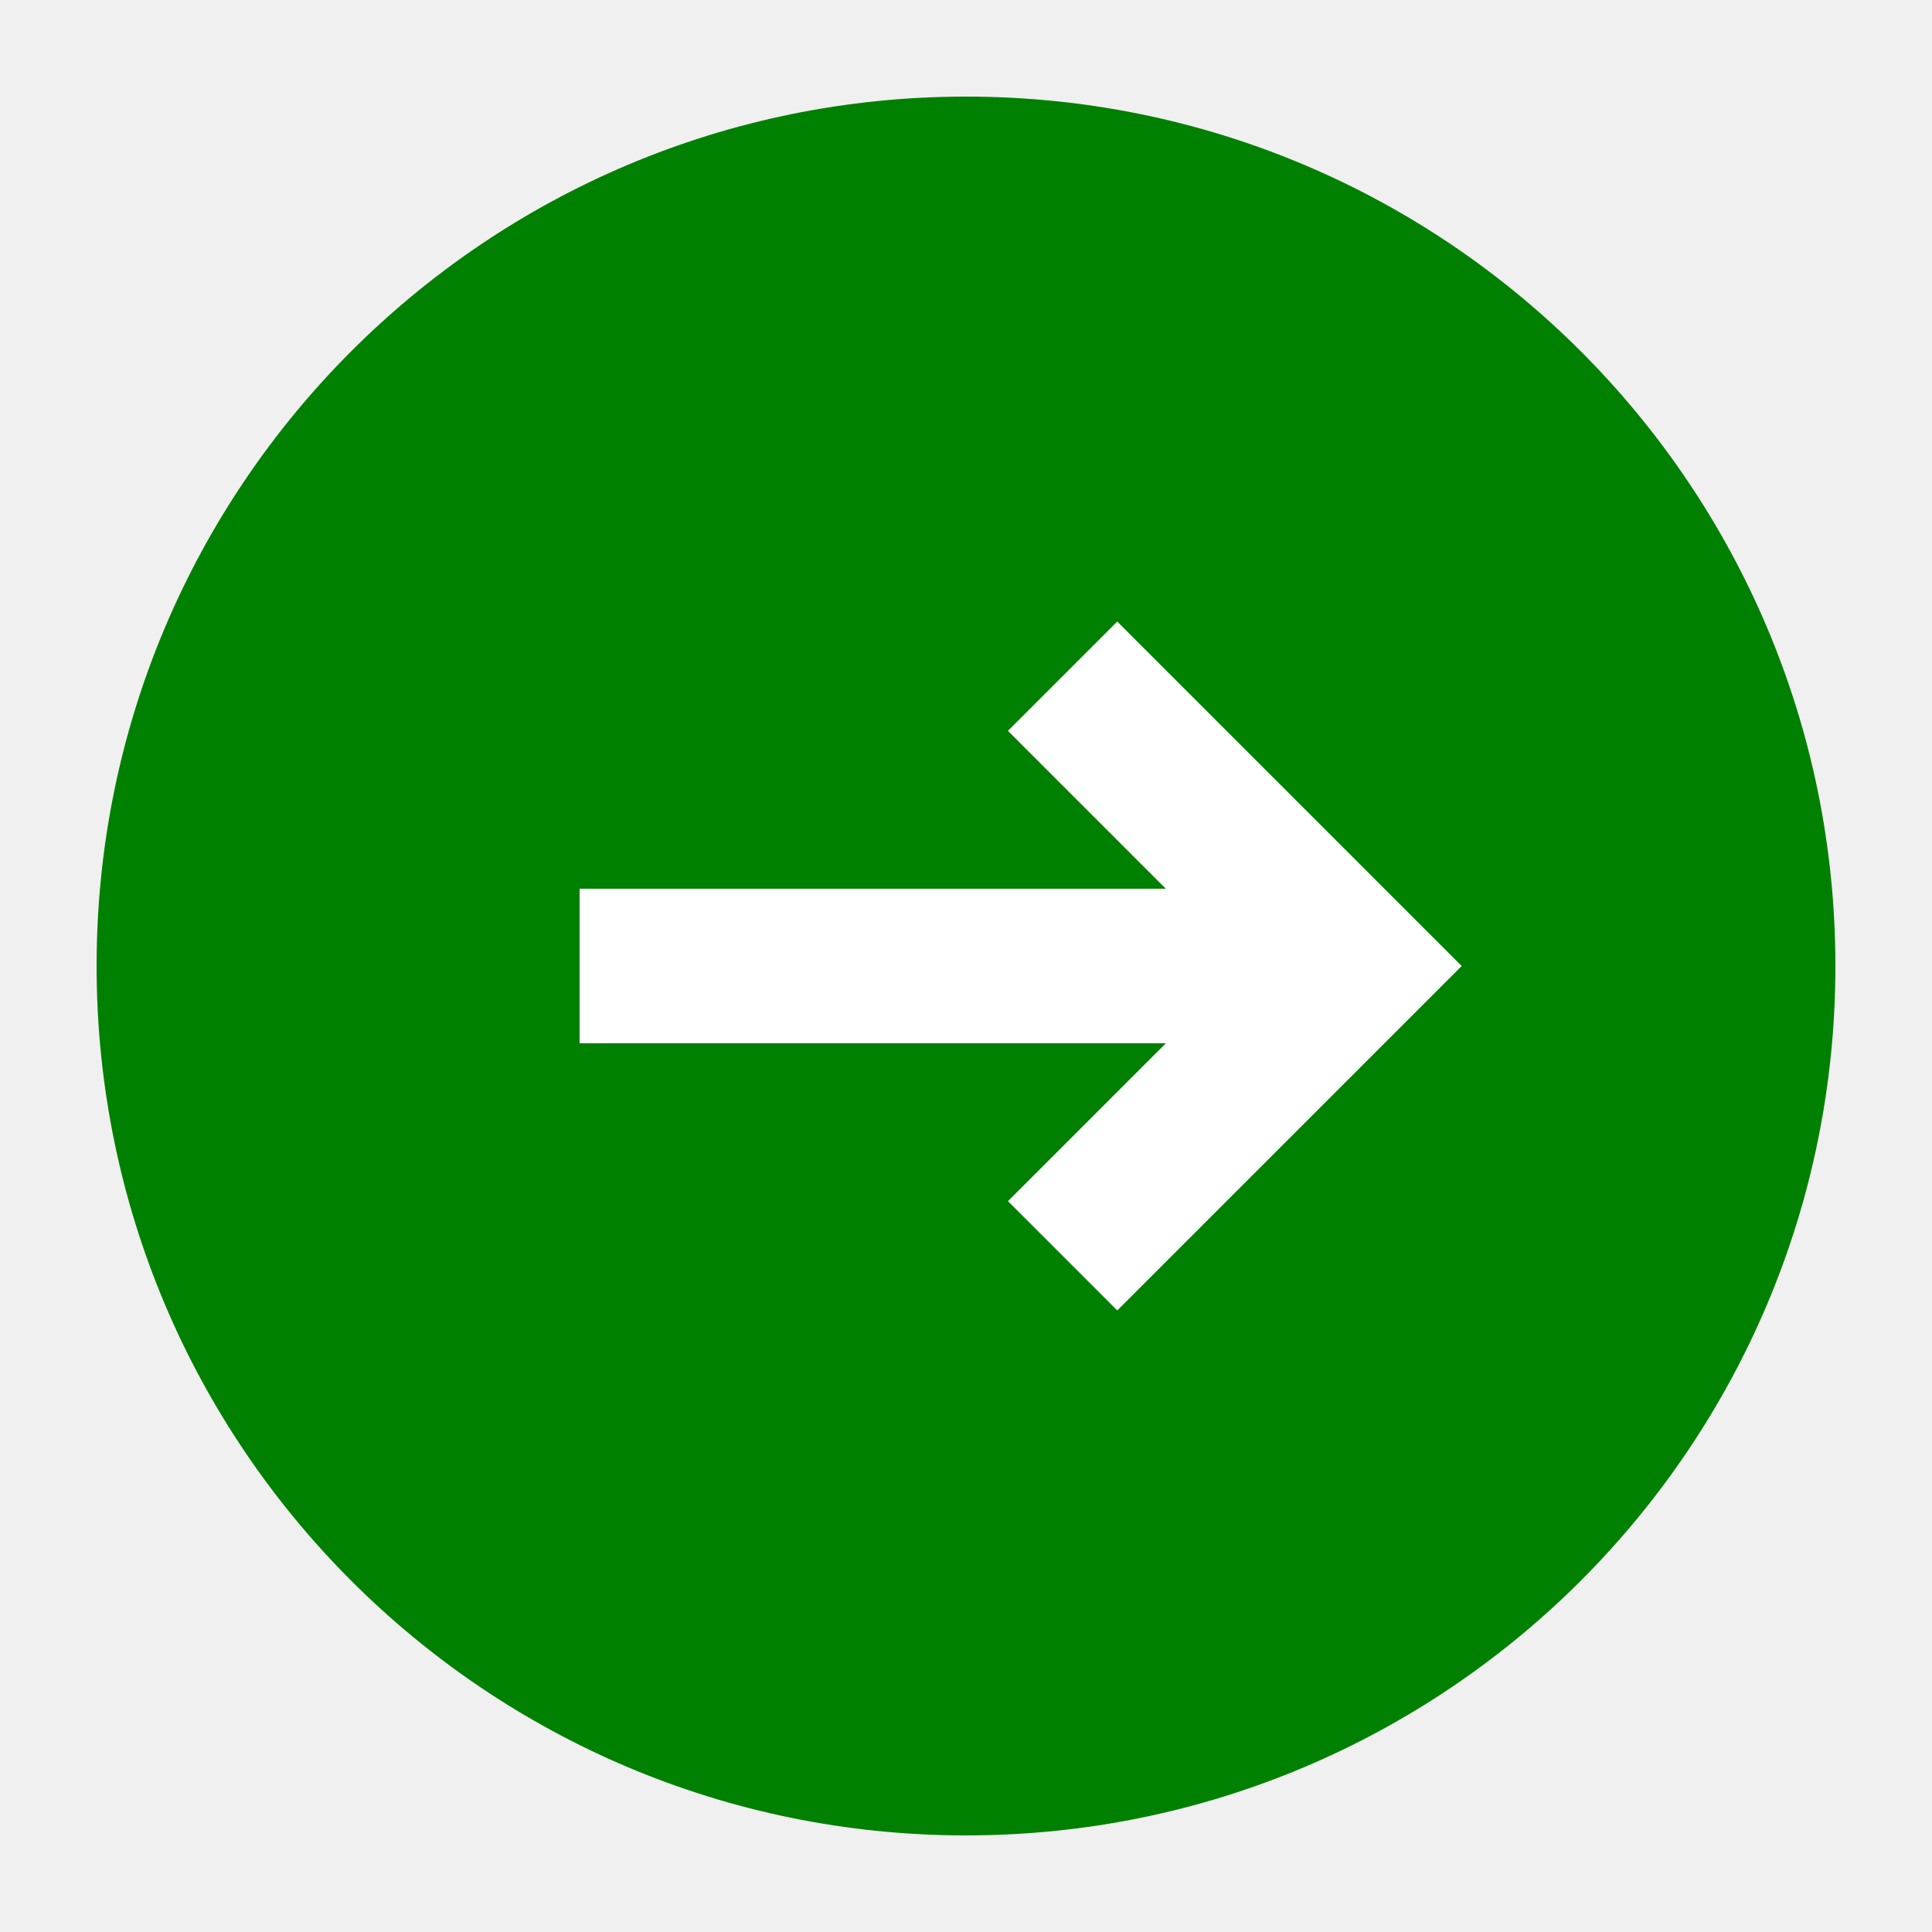
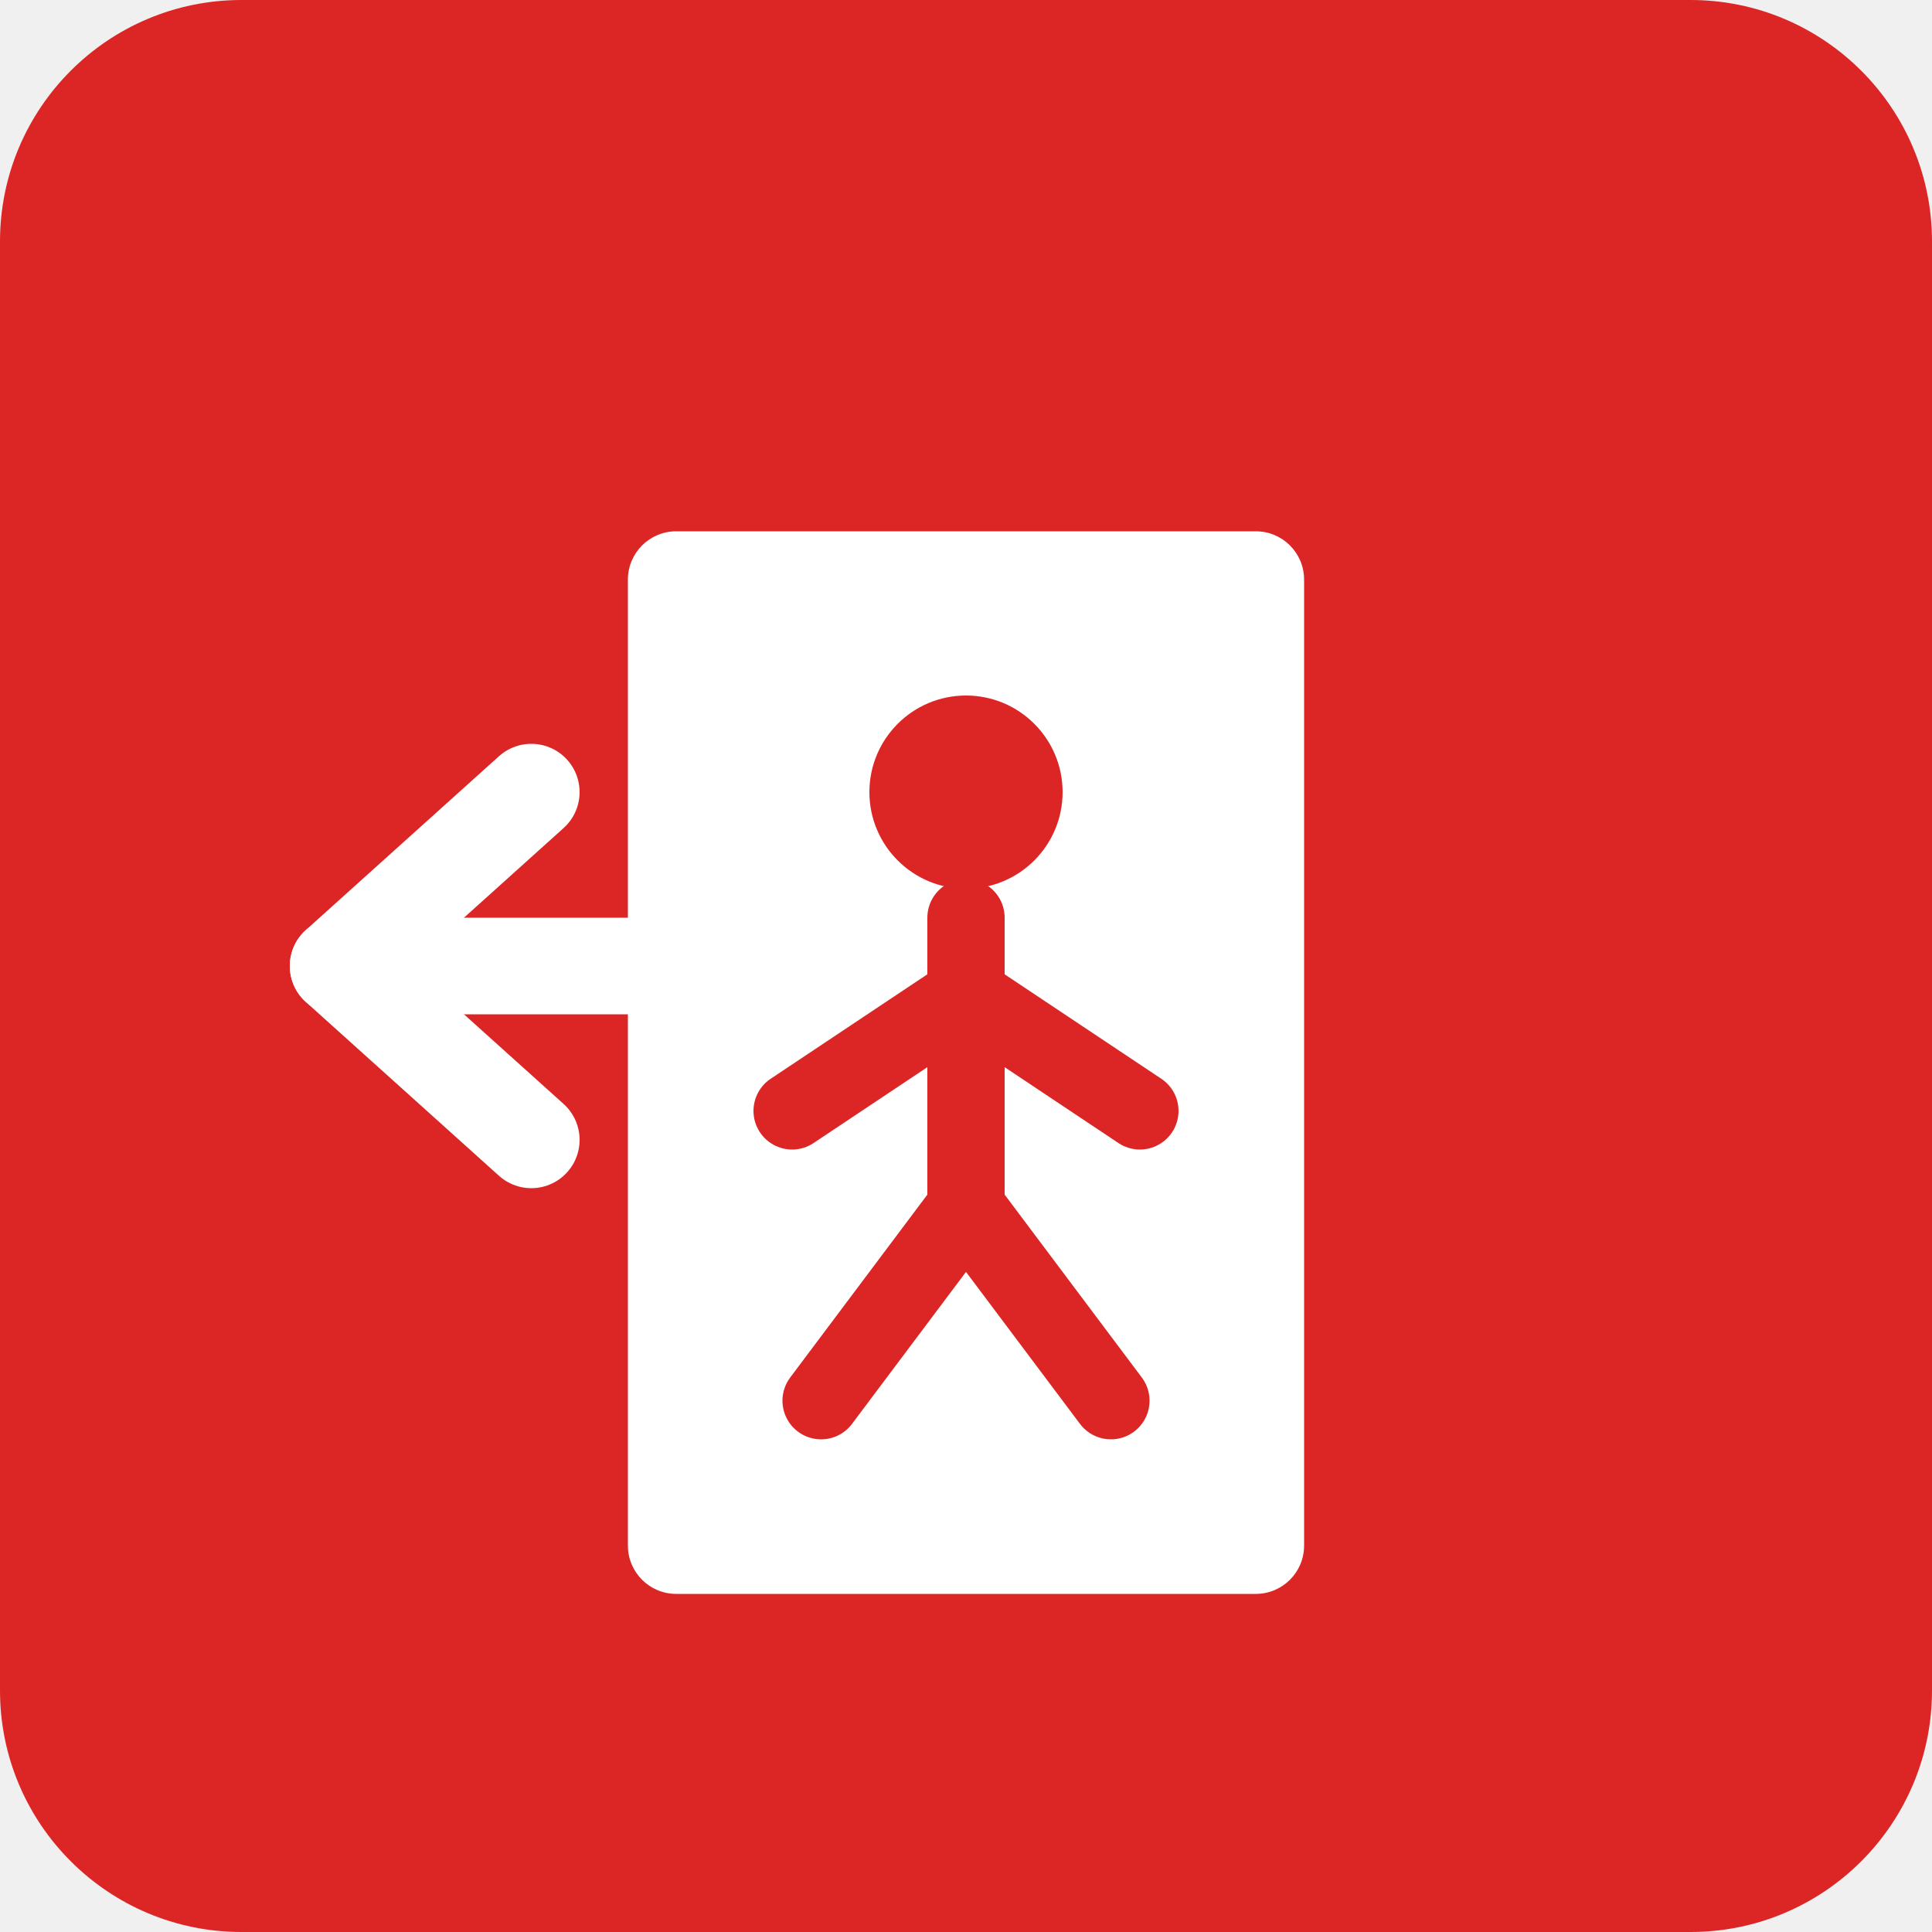
- <svg xmlns="http://www.w3.org/2000/svg" viewBox="0 0 100 100">
-   <circle cx="50" cy="50" r="45" fill="green" />
-   <path d="M30 50 L70 50 M55 35 L70 50 L55 65" stroke="white" stroke-width="8" fill="none" />
+ <svg xmlns="http://www.w3.org/2000/svg" viewBox="0 0 200 200" width="200" height="200">
+   <rect width="200" height="200" rx="25" fill="#dc2626" />
+   <rect x="65" y="55" width="70" height="110" rx="5" fill="#ffffff" />
+   <circle cx="100" cy="82" r="10" fill="#dc2626" />
+   <path d="M100 95 L100 125" stroke="#dc2626" stroke-width="8" stroke-linecap="round" />
+   <path d="M100 103 L82 115" stroke="#dc2626" stroke-width="8" stroke-linecap="round" />
+   <path d="M100 103 L118 115" stroke="#dc2626" stroke-width="8" stroke-linecap="round" />
+   <path d="M100 125 L85 145" stroke="#dc2626" stroke-width="8" stroke-linecap="round" />
+   <path d="M100 125 L115 145" stroke="#dc2626" stroke-width="8" stroke-linecap="round" />
+   <path d="M35 100 H75" stroke="#ffffff" stroke-width="10" stroke-linecap="round" />
+   <path d="M55 82 L35 100 L55 118" fill="none" stroke="#ffffff" stroke-width="10" stroke-linecap="round" stroke-linejoin="round" />
</svg>
